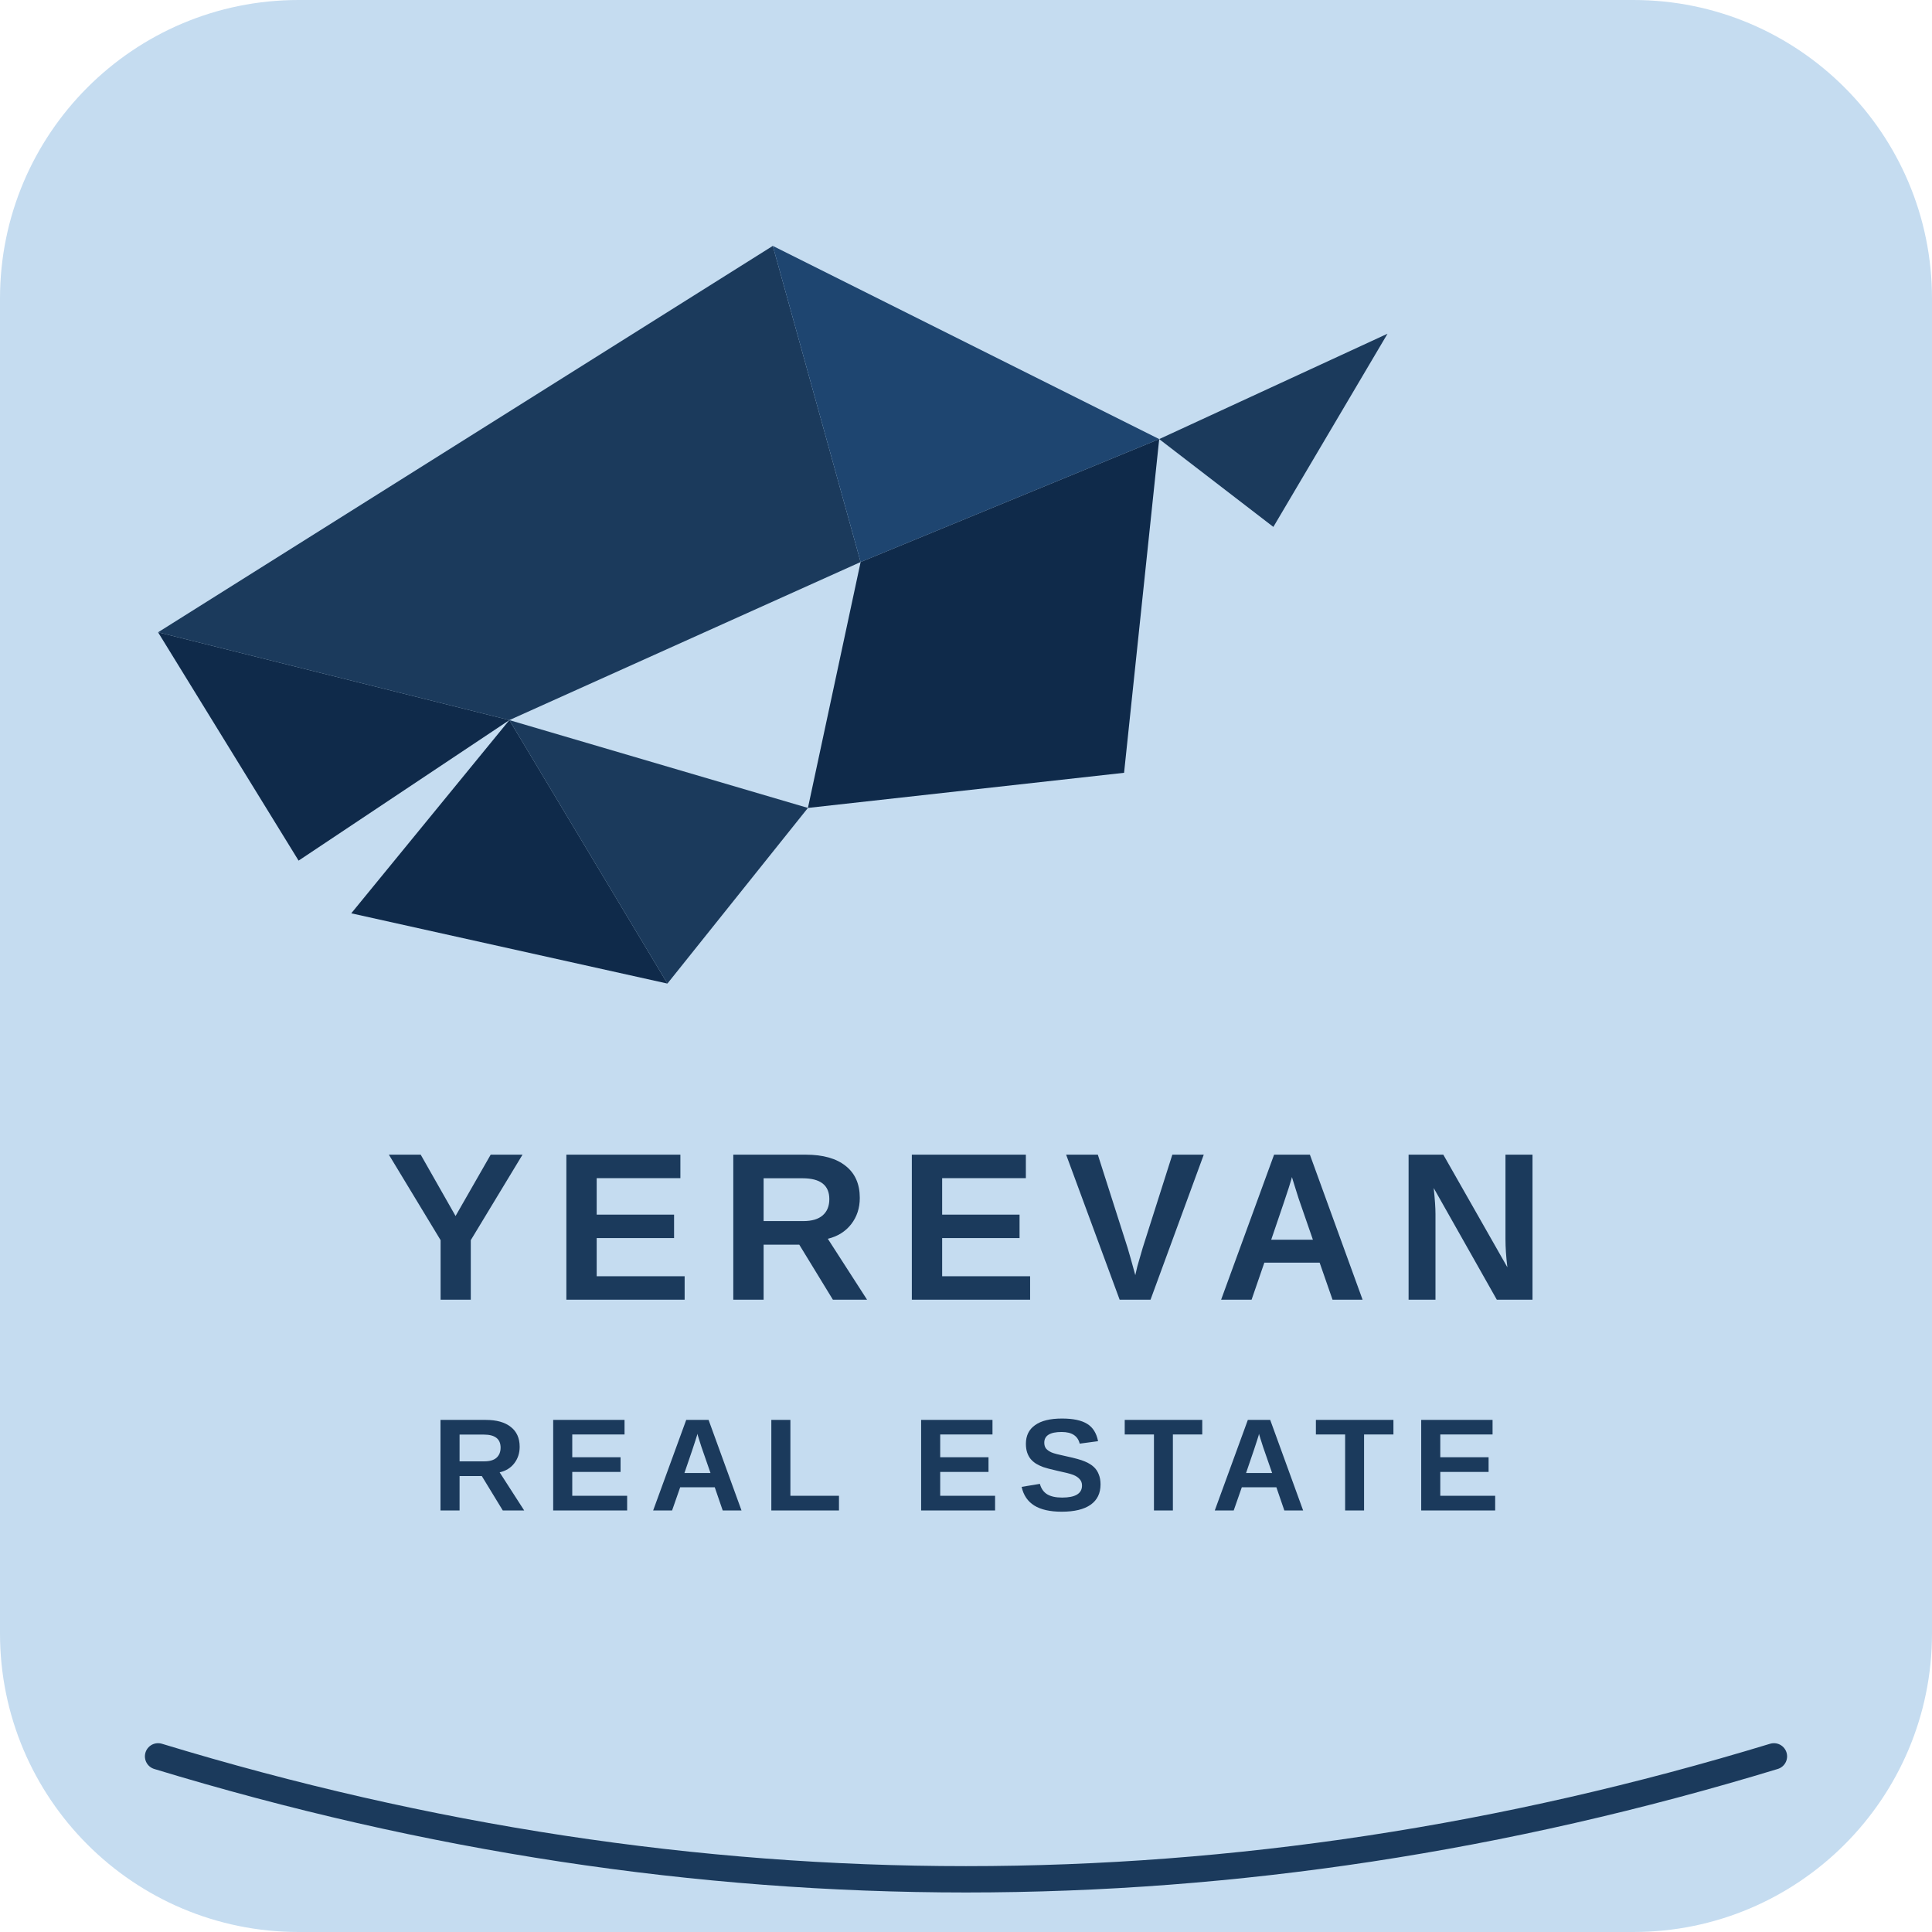
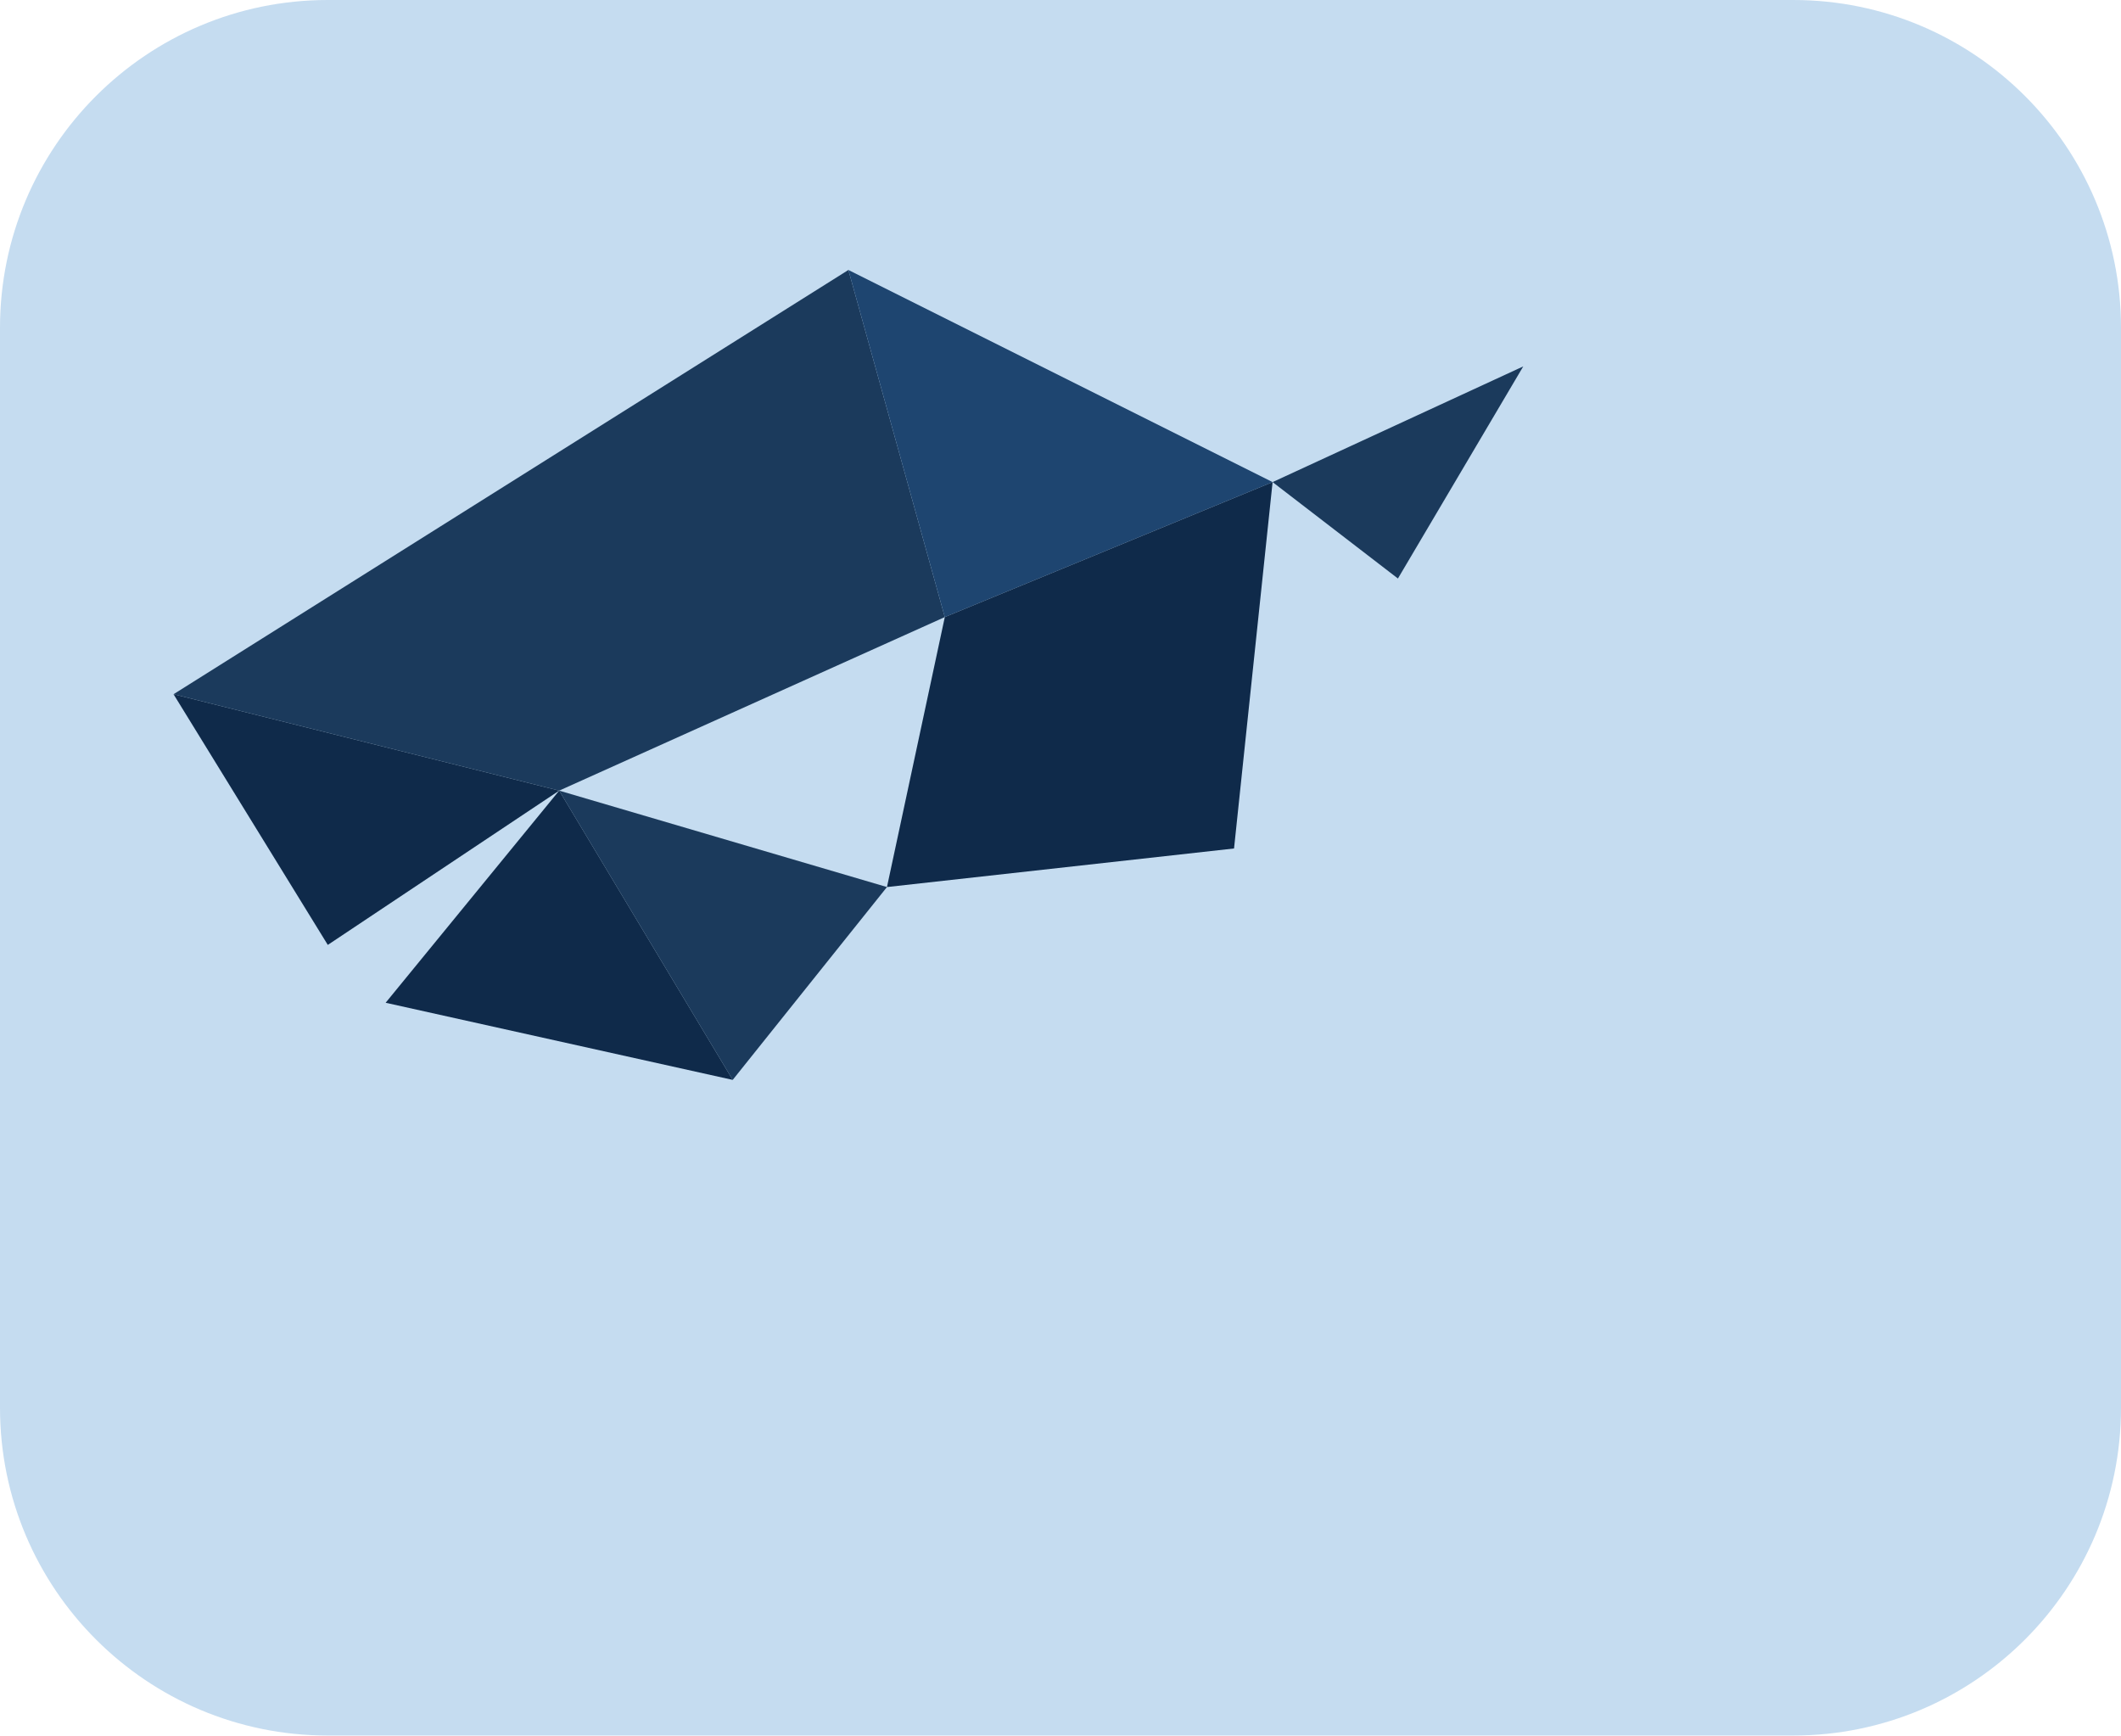
- <svg xmlns="http://www.w3.org/2000/svg" viewBox="0 0 220 220">
-   <rect width="220" height="220" rx="34" fill="#C5DCF0" />
-   <path d="M 18,200 Q 110,228 202,200" stroke="#1B3A5C" stroke-width="3" fill="none" stroke-linecap="round" />
+ <svg xmlns="http://www.w3.org/2000/svg" viewBox="0 0 220 180">
+   <rect width="220" height="180" rx="34" fill="#C5DCF0" />
  <polygon points="18,72 88,28 98,64 58,82" fill="#1B3A5C" />
  <polygon points="18,72 58,82 34,98" fill="#0F2A4A" />
  <polygon points="88,28 132,50 98,64" fill="#1E4570" />
  <polygon points="132,50 158,38 145,60" fill="#1B3A5C" />
  <polygon points="98,64 132,50 128,88 92,92" fill="#0F2A4A" />
  <polygon points="58,82 92,92 76,112" fill="#1B3A5C" />
  <polygon points="58,82 76,112 40,104" fill="#0F2A4A" />
-   <text x="110" y="148" text-anchor="middle" font-family="'Arial Black','Arial',sans-serif" font-weight="900" font-size="24" letter-spacing="3" fill="#1B3A5C">YEREVAN</text>
-   <text x="110" y="172" text-anchor="middle" font-family="'Arial',sans-serif" font-weight="700" font-size="15" letter-spacing="2" fill="#1B3A5C">REAL ESTATE</text>
</svg>
